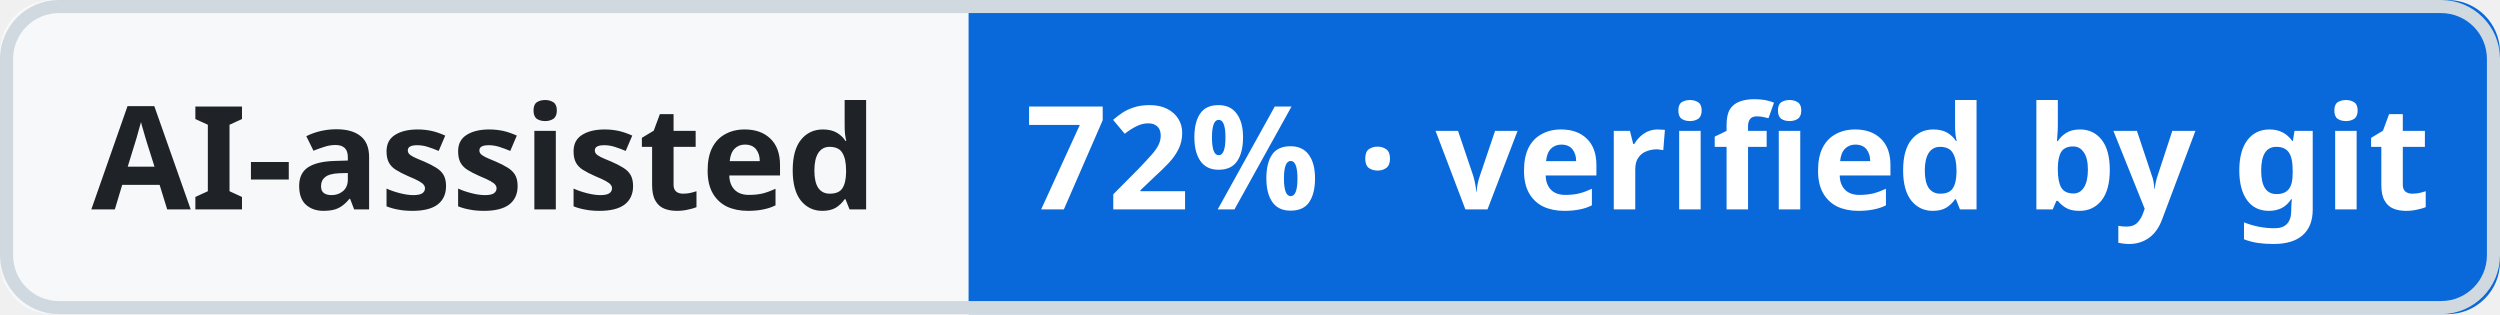
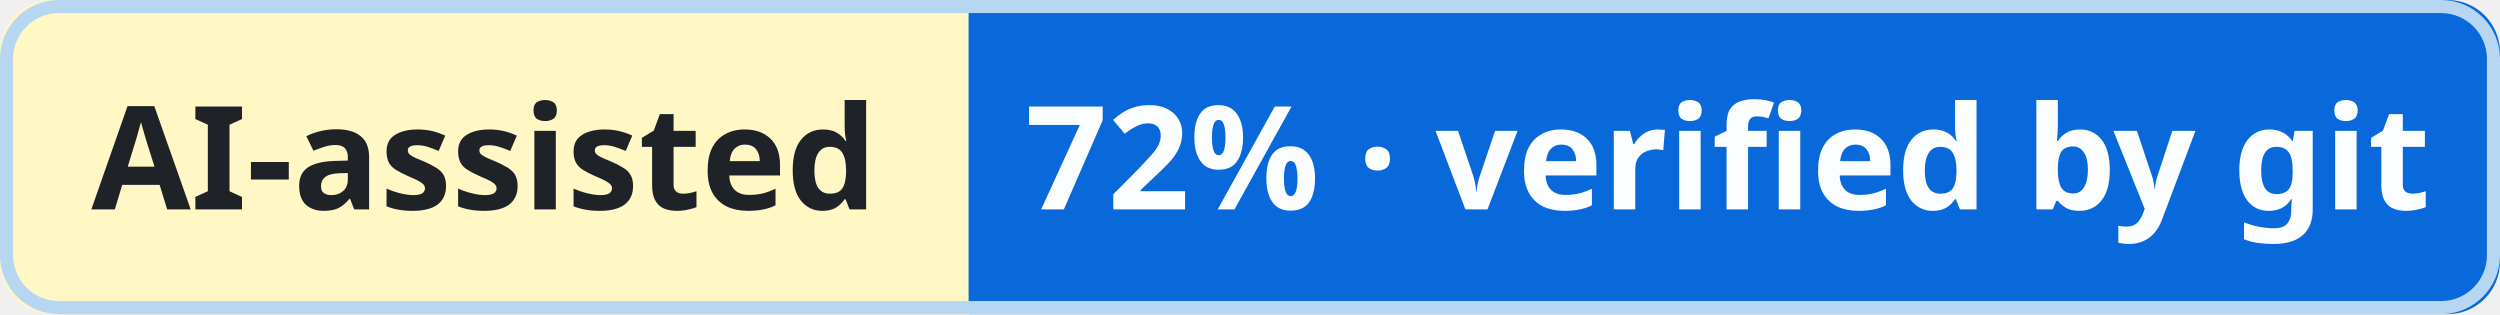
<svg xmlns="http://www.w3.org/2000/svg" width="191" height="24" viewBox="0 0 191 24" role="img" aria-labelledby="aiprofileBadgeTitle aiprofileBadgeDesc">
  <clipPath id="aiprofileBadgeClip">
    <rect width="191" height="24" rx="4" />
  </clipPath>
  <g clip-path="url(#aiprofileBadgeClip)">
-     <rect x="0" y="0" width="74" height="24" fill="#f6f8fa" />
+     <rect x="0" y="0" width="74" height="24" fill="#fff8c5" />
    <rect x="74" y="0" width="117" height="24" fill="#0969da" />
  </g>
-   <rect x="0.5" y="0.5" width="190" height="23" rx="4" fill="none" stroke="#d1d9e0" stroke-width="1" />
-   <text x="37" y="16" font-family="'Trebuchet MS', Corbel, 'Avenir Next', Avenir, Ubuntu, sans-serif" font-size="11" font-weight="600" fill="#1f2328" text-anchor="middle">AI-assisted</text>
-   <text x="132" y="16" font-family="'Trebuchet MS', Corbel, 'Avenir Next', Avenir, Ubuntu, sans-serif" font-size="11" font-weight="600" fill="#ffffff" text-anchor="middle">72% · verified by git</text>
+   <rect x="0.5" y="0.5" width="190" height="23" rx="4" fill="none" stroke="#b6d6f2" stroke-width="1" />
+   <text x="37" y="16" font-family="Candara, Corbel, 'Avenir Next', Avenir, Ubuntu, sans-serif" font-size="11" font-weight="600" fill="#1f2328" text-anchor="middle">AI-assisted</text>
+   <text x="132" y="16" font-family="Candara, Corbel, 'Avenir Next', Avenir, Ubuntu, sans-serif" font-size="11" font-weight="600" fill="#fbfdff" text-anchor="middle">72% · verified by git</text>
</svg>
